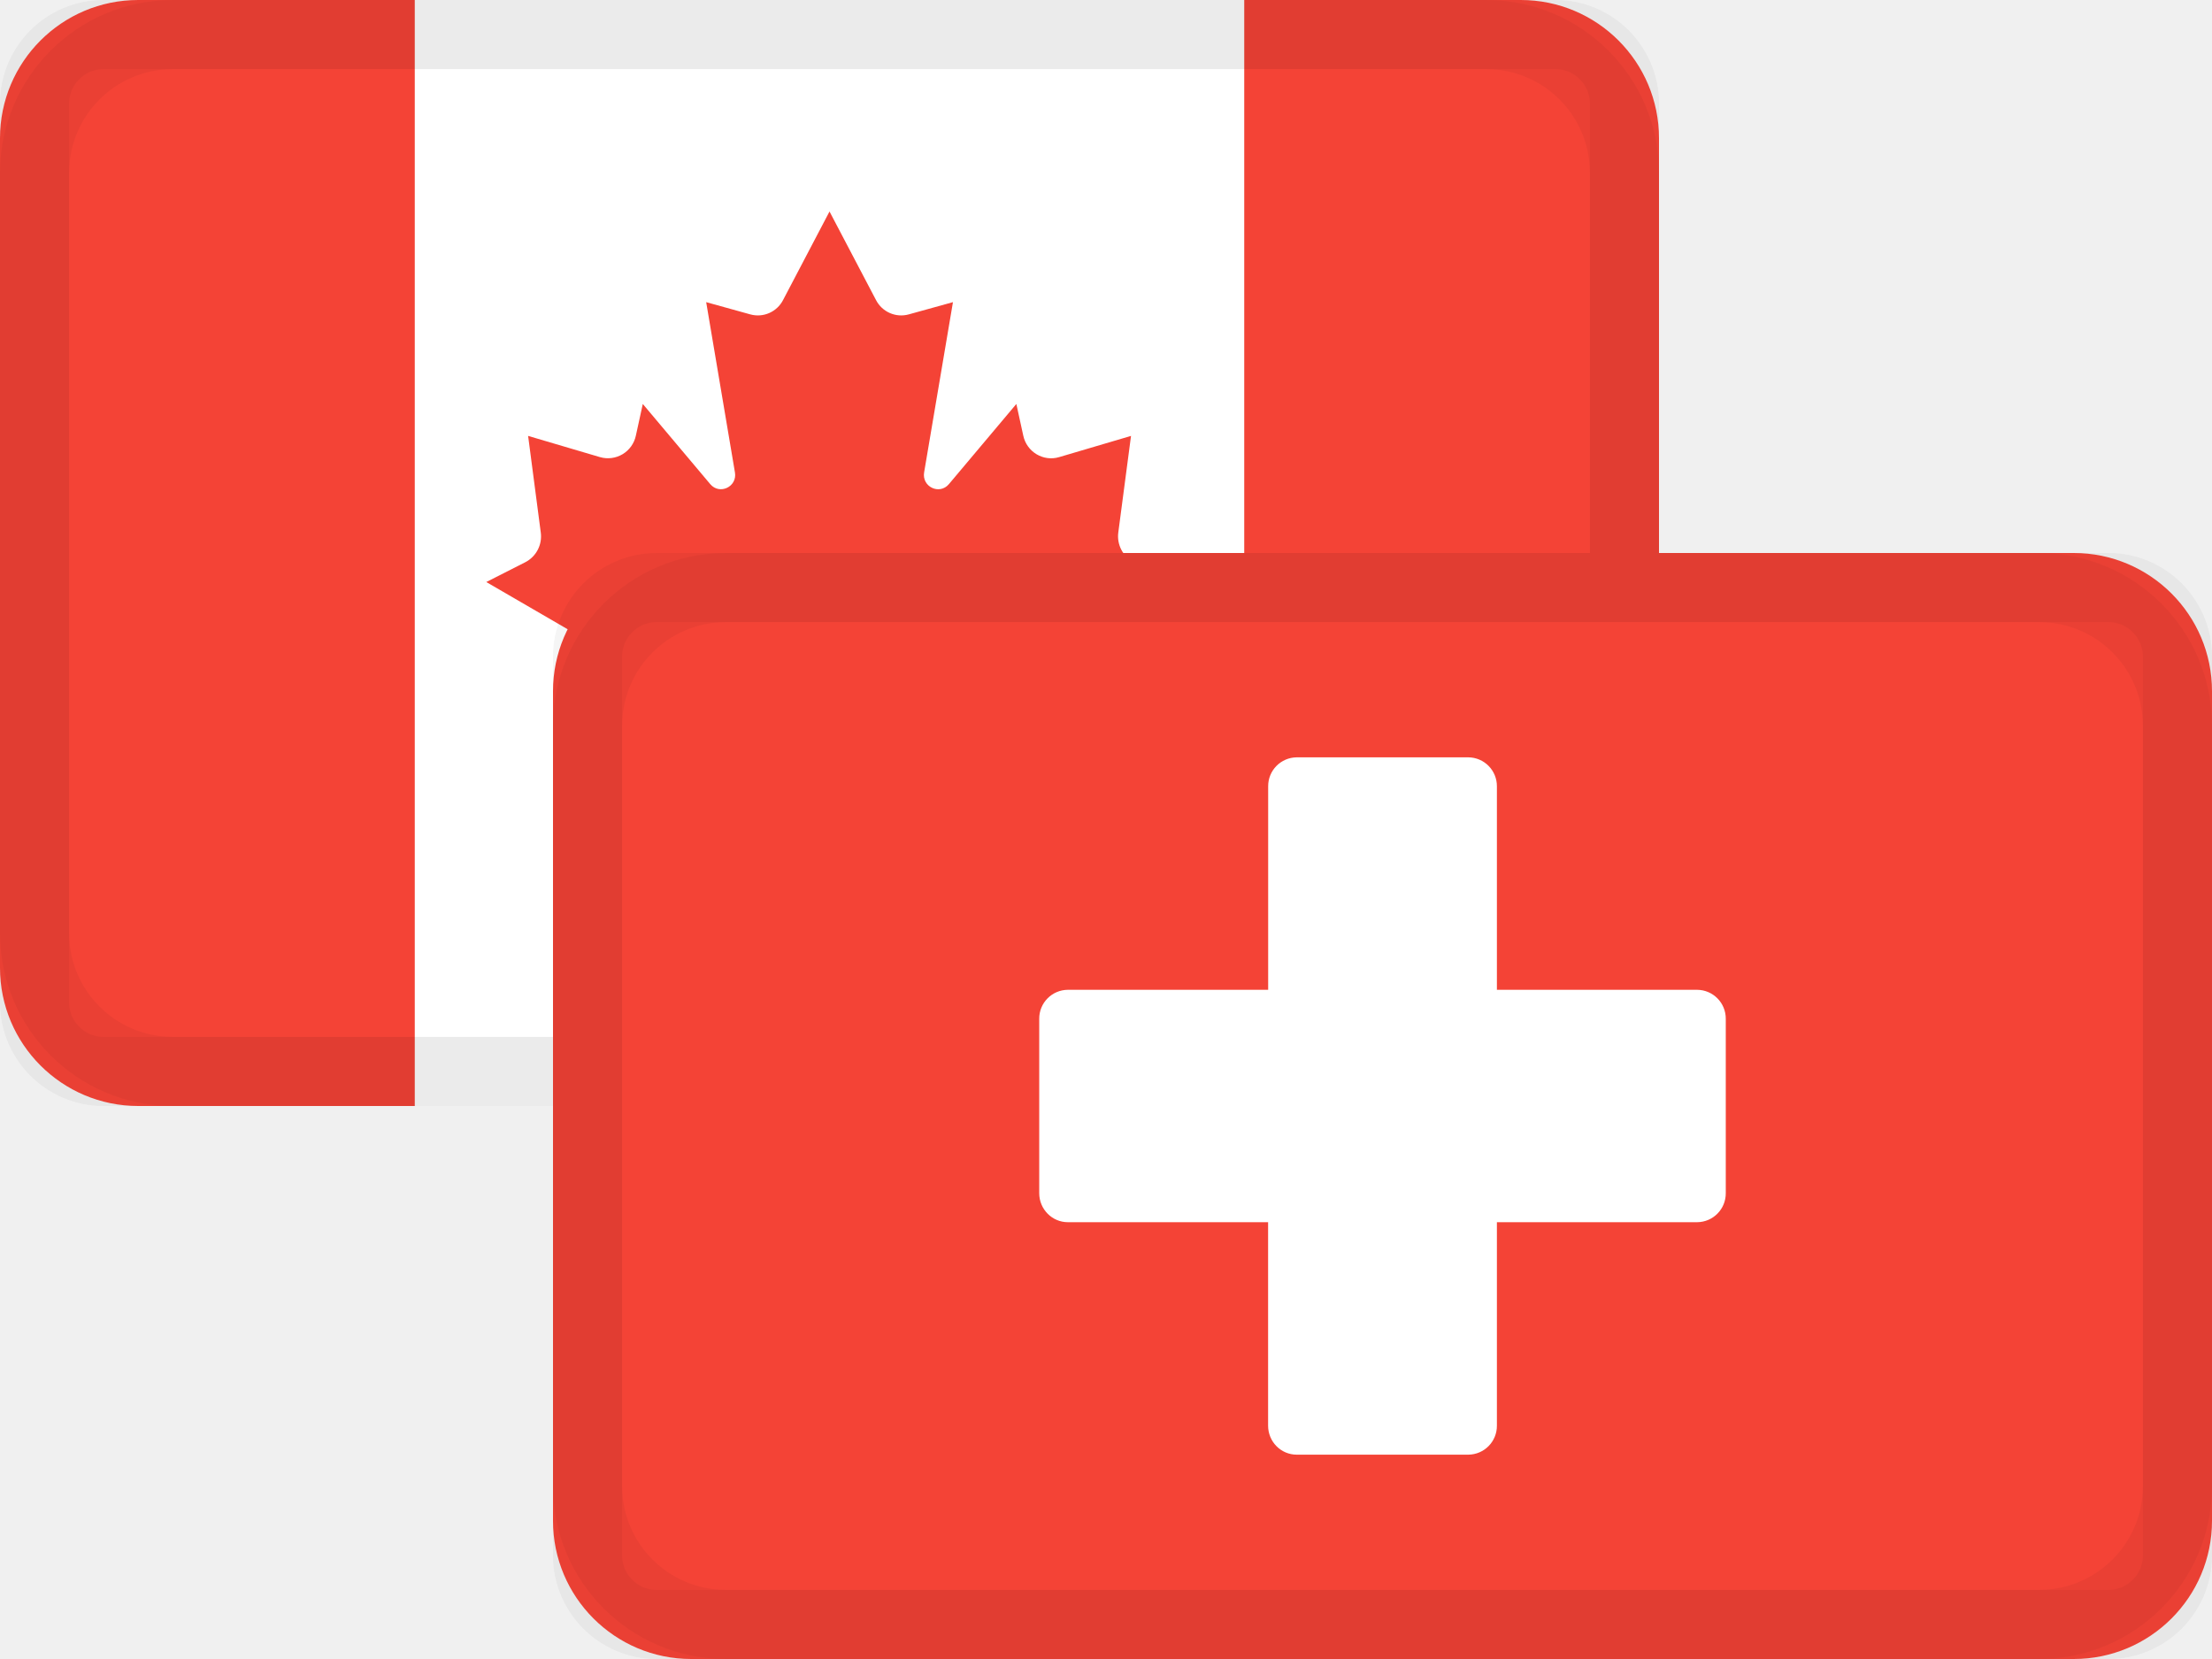
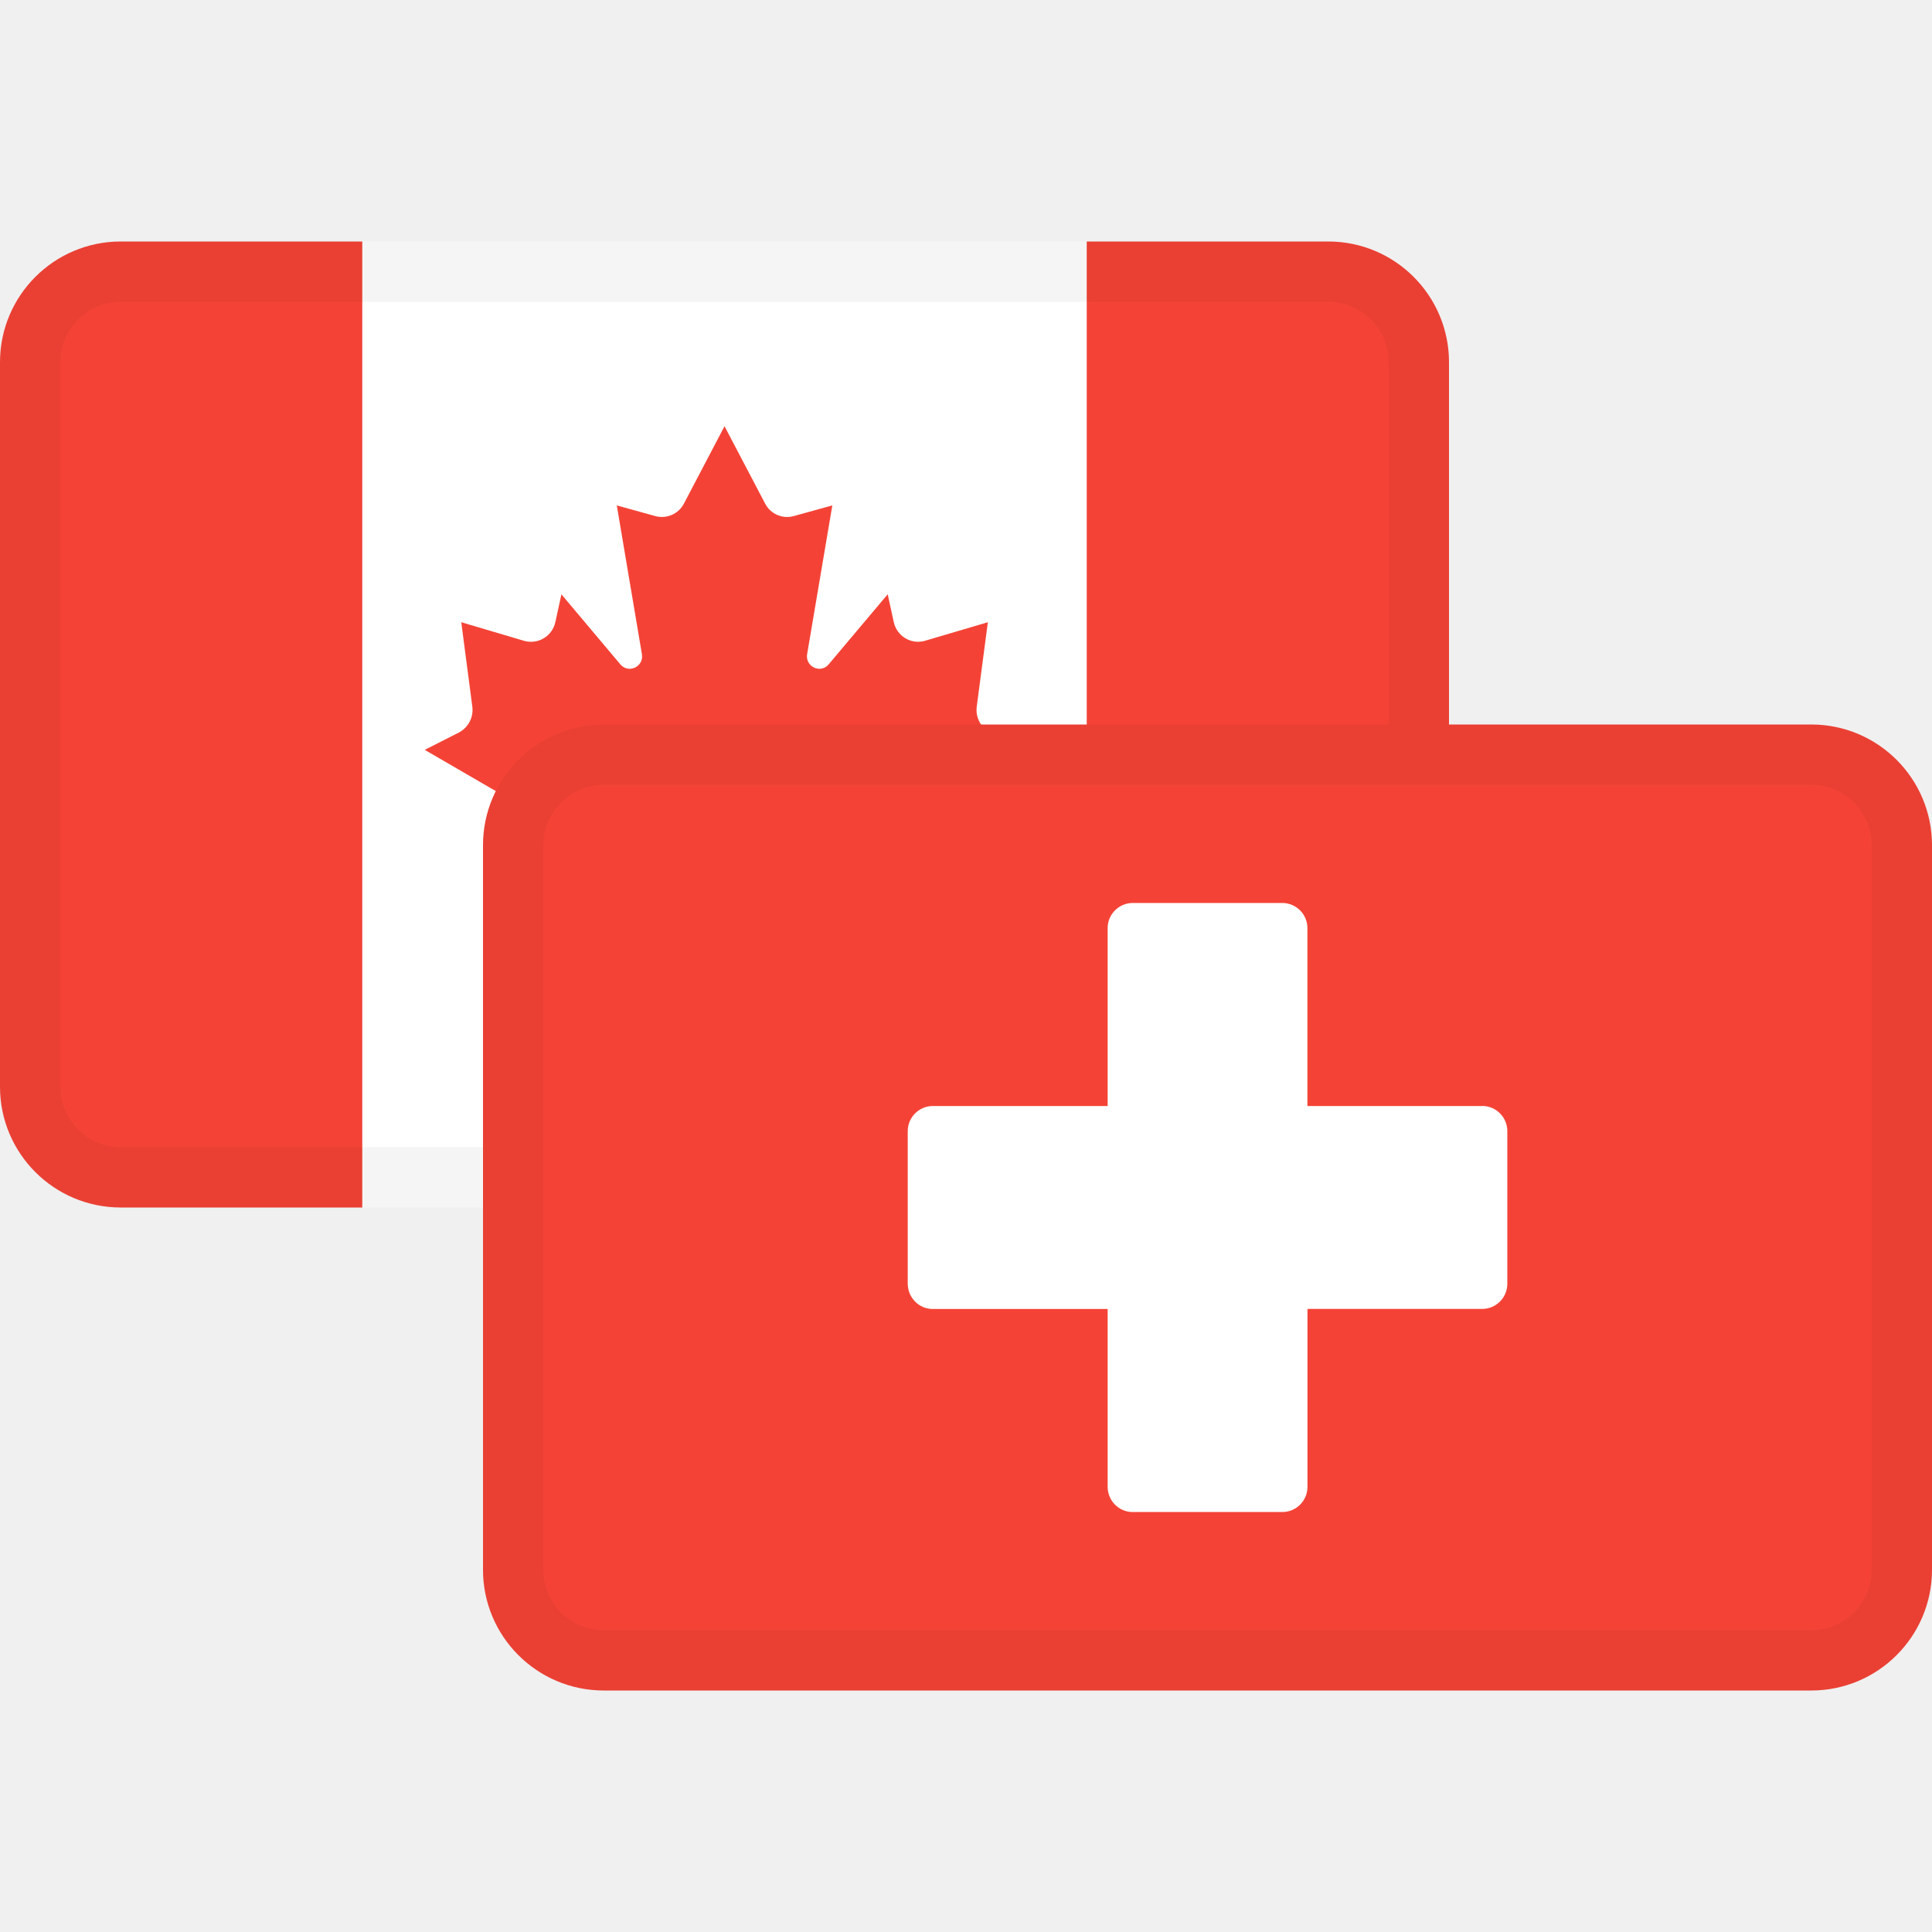
- <svg xmlns="http://www.w3.org/2000/svg" width="32" height="24">
-   <g fill="none" fill-rule="evenodd">
-     <g fill-rule="nonzero">
-       <path fill="#FFF" d="M6 0h12v16H6z" />
-       <path fill="#F44336" d="M18 0h4a2 2 0 0 1 2 2v12a2 2 0 0 1-2 2h-4V0zM2 0h4v16H2a2 2 0 0 1-2-2V2a2 2 0 0 1 2-2zm10.001 3.06v.001l.672 1.28a.41.41 0 0 0 .474.207l.639-.177-.417 2.462c-.036.209.222.332.358.171l.976-1.16.1.457c.05.237.29.38.519.312l1.04-.307-.184 1.396a.423.423 0 0 0 .225.432l.564.286-2.456 1.426a.611.611 0 0 0-.263.74l.21.57-2.105-.183a.196.196 0 0 0-.212.204l.066 2.288h-.414l.066-2.288a.196.196 0 0 0-.212-.204l-2.104.182.21-.57a.612.612 0 0 0-.263-.74L7.035 8.42l.563-.286a.42.42 0 0 0 .225-.431L7.64 6.306l1.04.307a.413.413 0 0 0 .519-.312l.1-.457.976 1.16c.135.16.393.038.357-.17l-.416-2.463.638.177a.41.41 0 0 0 .474-.207L12 3.06l.001-.002z" />
-       <rect width="23" height="15" x=".5" y=".5" stroke="#000" stroke-opacity=".04" rx="1" />
-     </g>
-     <rect width="23" height="15" x=".5" y=".5" stroke="#000" stroke-opacity=".04" rx="2" />
-     <g fill-rule="nonzero" transform="translate(8 8)">
-       <rect width="24" height="16" fill="#F44336" rx="2" />
-       <path fill="#FFF" d="M16.552 6.319h-2.897V3.376a.417.417 0 0 0-.414-.42H10.76a.417.417 0 0 0-.414.42v2.943H7.448a.417.417 0 0 0-.414.42v2.522c0 .232.186.42.414.42h2.897v2.943c0 .232.185.42.414.42h2.482a.417.417 0 0 0 .414-.42V9.681h2.897a.417.417 0 0 0 .414-.42V6.739a.417.417 0 0 0-.414-.42z" />
-       <rect width="23" height="15" x=".5" y=".5" stroke="#000" stroke-opacity=".04" rx="1" />
-     </g>
-     <rect width="23" height="15" x="8.5" y="8.5" stroke="#000" stroke-opacity=".04" rx="2" />
-   </g>
+ <svg xmlns="http://www.w3.org/2000/svg" width="32" height="32" fill="none">
+   <path d="M18 4H6v16h12V4Z" fill="#fff" />
+   <path d="M18 4h4a2 2 0 0 1 2 2v12a2 2 0 0 1-2 2h-4V4ZM2 4h4v16H2a2 2 0 0 1-2-2V6a2 2 0 0 1 2-2Zm10.001 3.06v.001l.672 1.28a.41.41 0 0 0 .474.207l.639-.177-.417 2.462c-.036.209.222.332.357.17l.977-1.16.1.458c.05.237.29.38.519.312l1.04-.307-.184 1.397a.422.422 0 0 0 .225.431l.564.286-2.456 1.426a.612.612 0 0 0-.263.74l.21.57-2.105-.183a.197.197 0 0 0-.212.204l.066 2.288h-.414l.067-2.288a.197.197 0 0 0-.213-.204l-2.104.182.21-.57a.611.611 0 0 0-.263-.74L7.035 12.42l.563-.286a.422.422 0 0 0 .225-.431l-.183-1.397 1.04.308a.413.413 0 0 0 .519-.313l.1-.457.976 1.16c.135.16.393.038.357-.17l-.416-2.463.638.177a.412.412 0 0 0 .474-.207L12 7.06l.001-.002Z" fill="#F44336" />
+   <path fill-rule="evenodd" clip-rule="evenodd" d="M22 5H2a1 1 0 0 0-1 1v12a1 1 0 0 0 1 1h20a1 1 0 0 0 1-1V6a1 1 0 0 0-1-1ZM2 4a2 2 0 0 0-2 2v12a2 2 0 0 0 2 2h20a2 2 0 0 0 2-2V6a2 2 0 0 0-2-2H2Z" fill="#000" fill-opacity=".04" />
+   <path d="M30 12H10a2 2 0 0 0-2 2v12a2 2 0 0 0 2 2h20a2 2 0 0 0 2-2V14a2 2 0 0 0-2-2Z" fill="#F44336" />
+   <path d="M24.552 18.319h-2.897v-2.943a.417.417 0 0 0-.414-.42H18.76a.417.417 0 0 0-.414.42v2.943h-2.897a.417.417 0 0 0-.414.42v2.522c0 .232.186.42.414.42h2.897v2.943c0 .232.185.42.414.42h2.482a.417.417 0 0 0 .414-.42V21.68h2.897a.417.417 0 0 0 .413-.42v-2.522a.417.417 0 0 0-.413-.42Z" fill="#fff" />
+   <path fill-rule="evenodd" clip-rule="evenodd" d="M30 13H10a1 1 0 0 0-1 1v12a1 1 0 0 0 1 1h20a1 1 0 0 0 1-1V14a1 1 0 0 0-1-1Zm-20-1a2 2 0 0 0-2 2v12a2 2 0 0 0 2 2h20a2 2 0 0 0 2-2V14a2 2 0 0 0-2-2H10Z" fill="#000" fill-opacity=".04" />
</svg>
